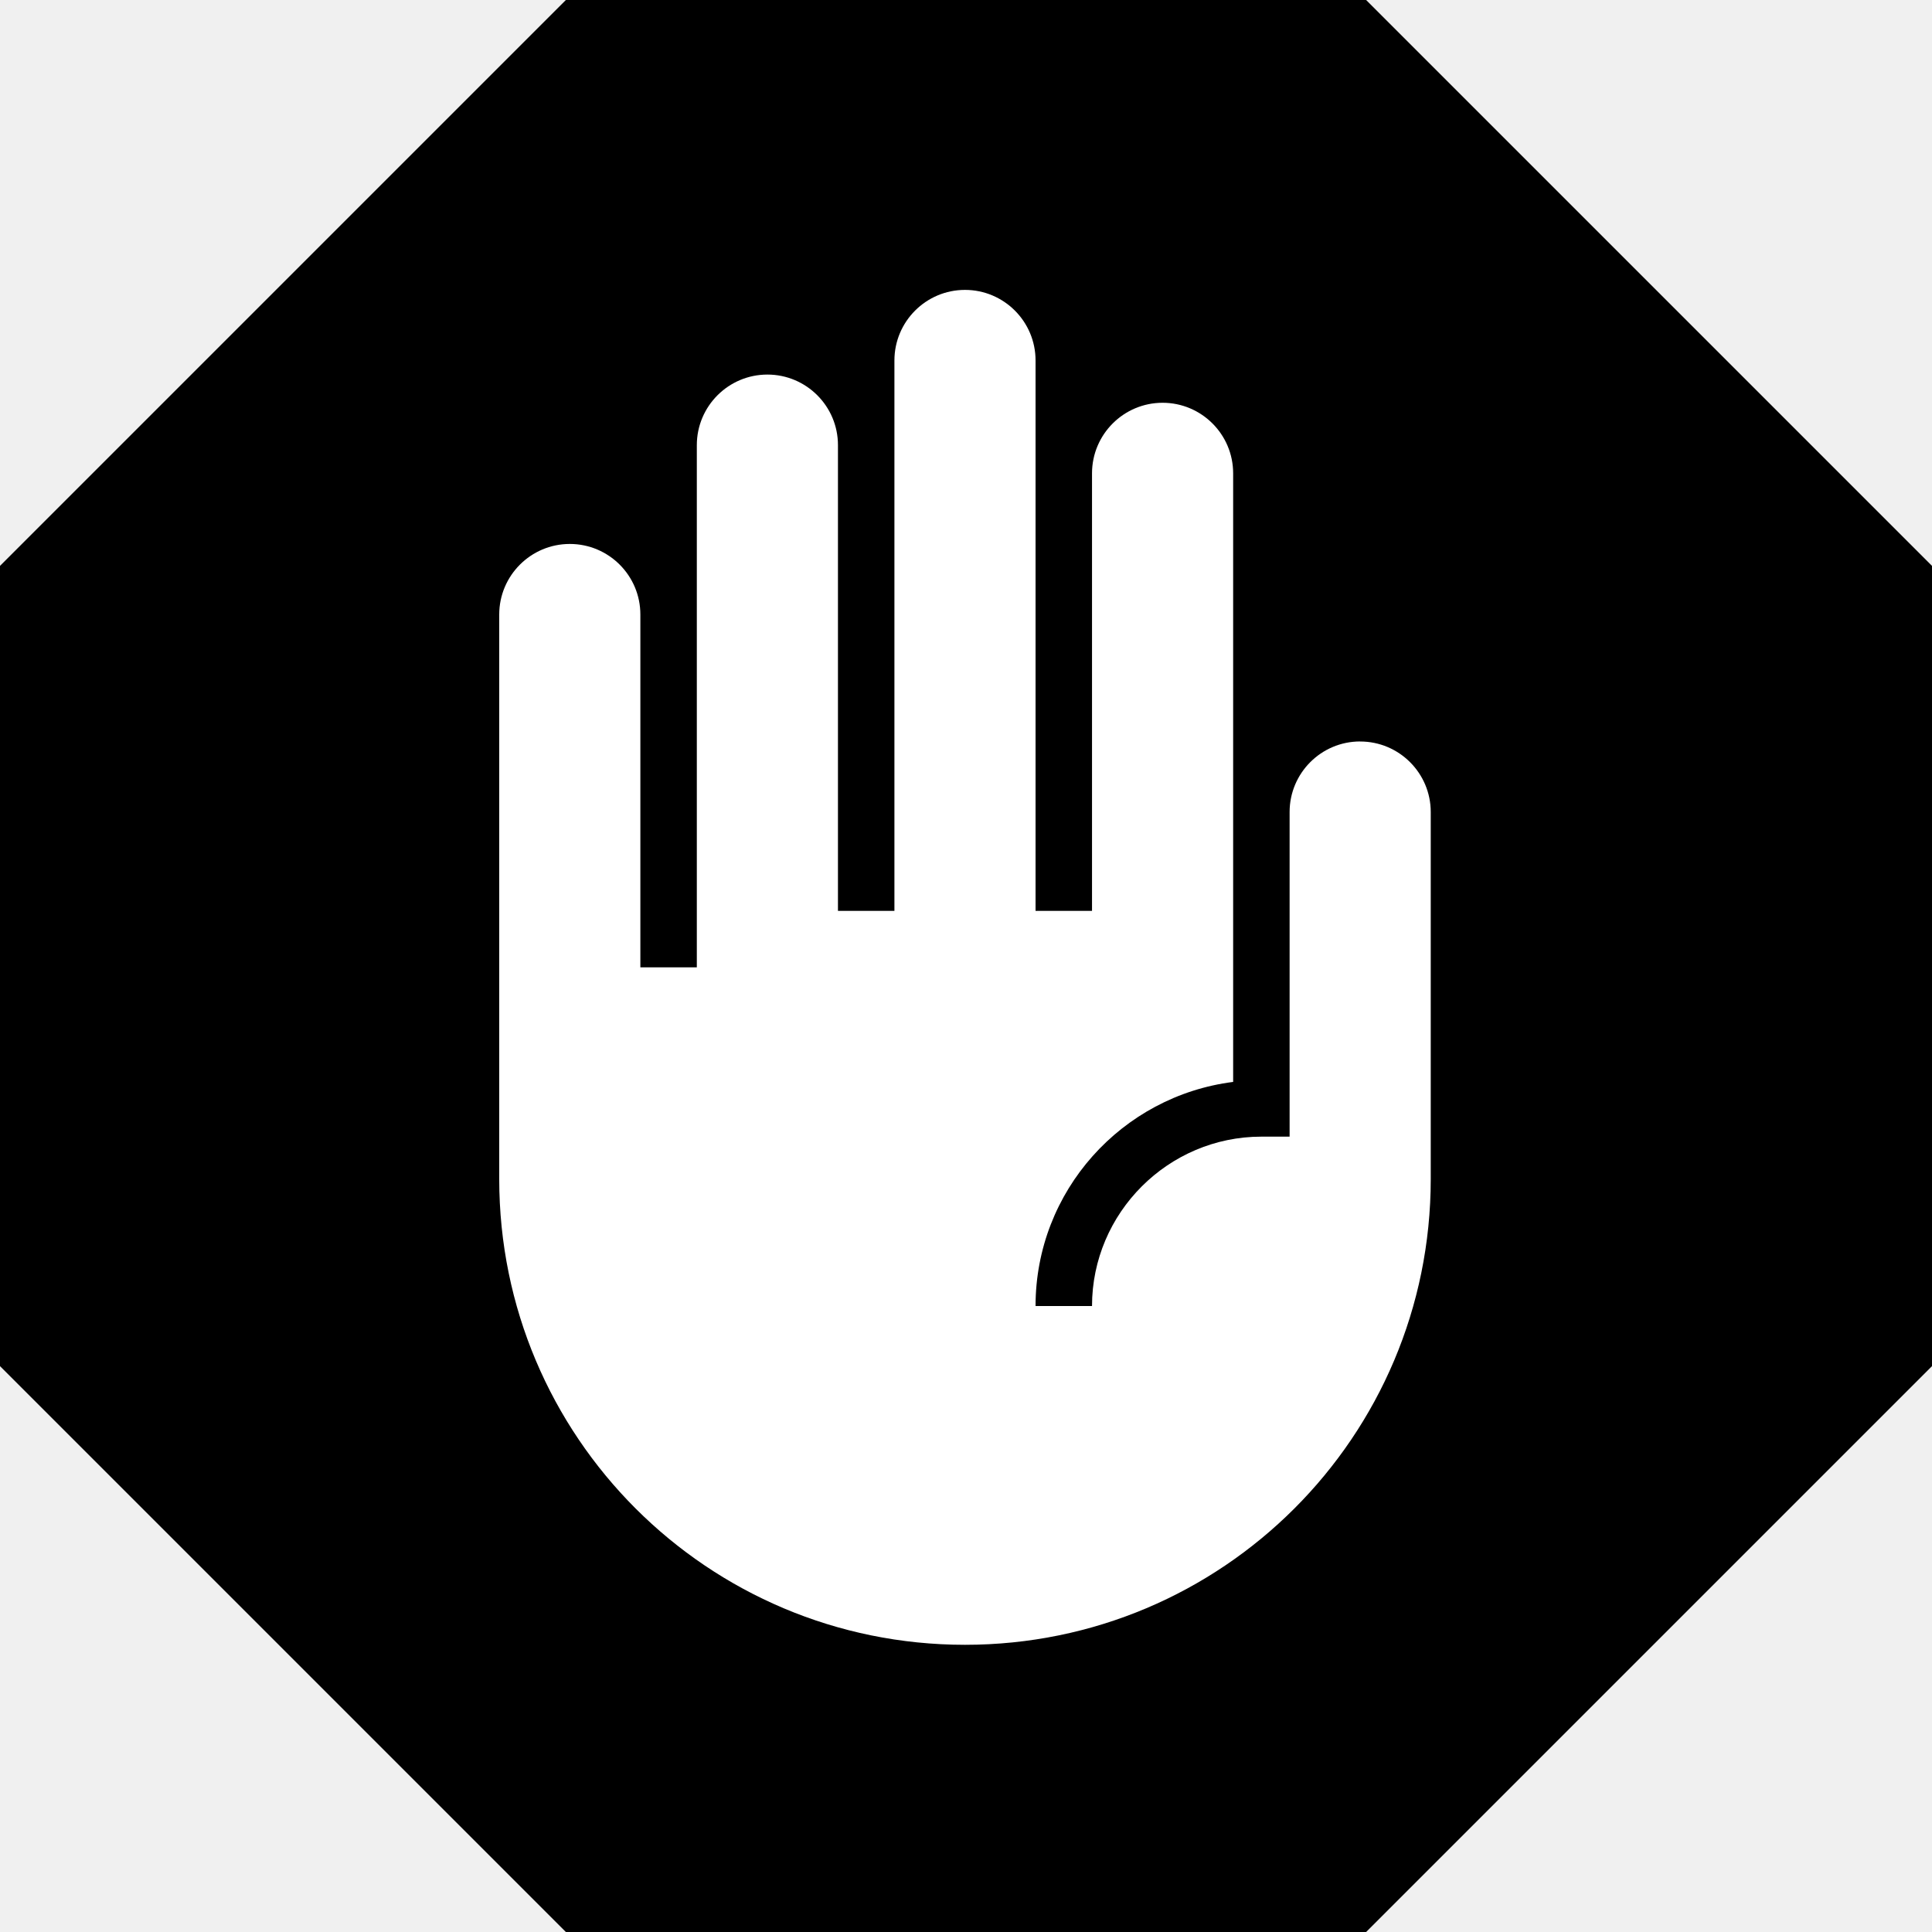
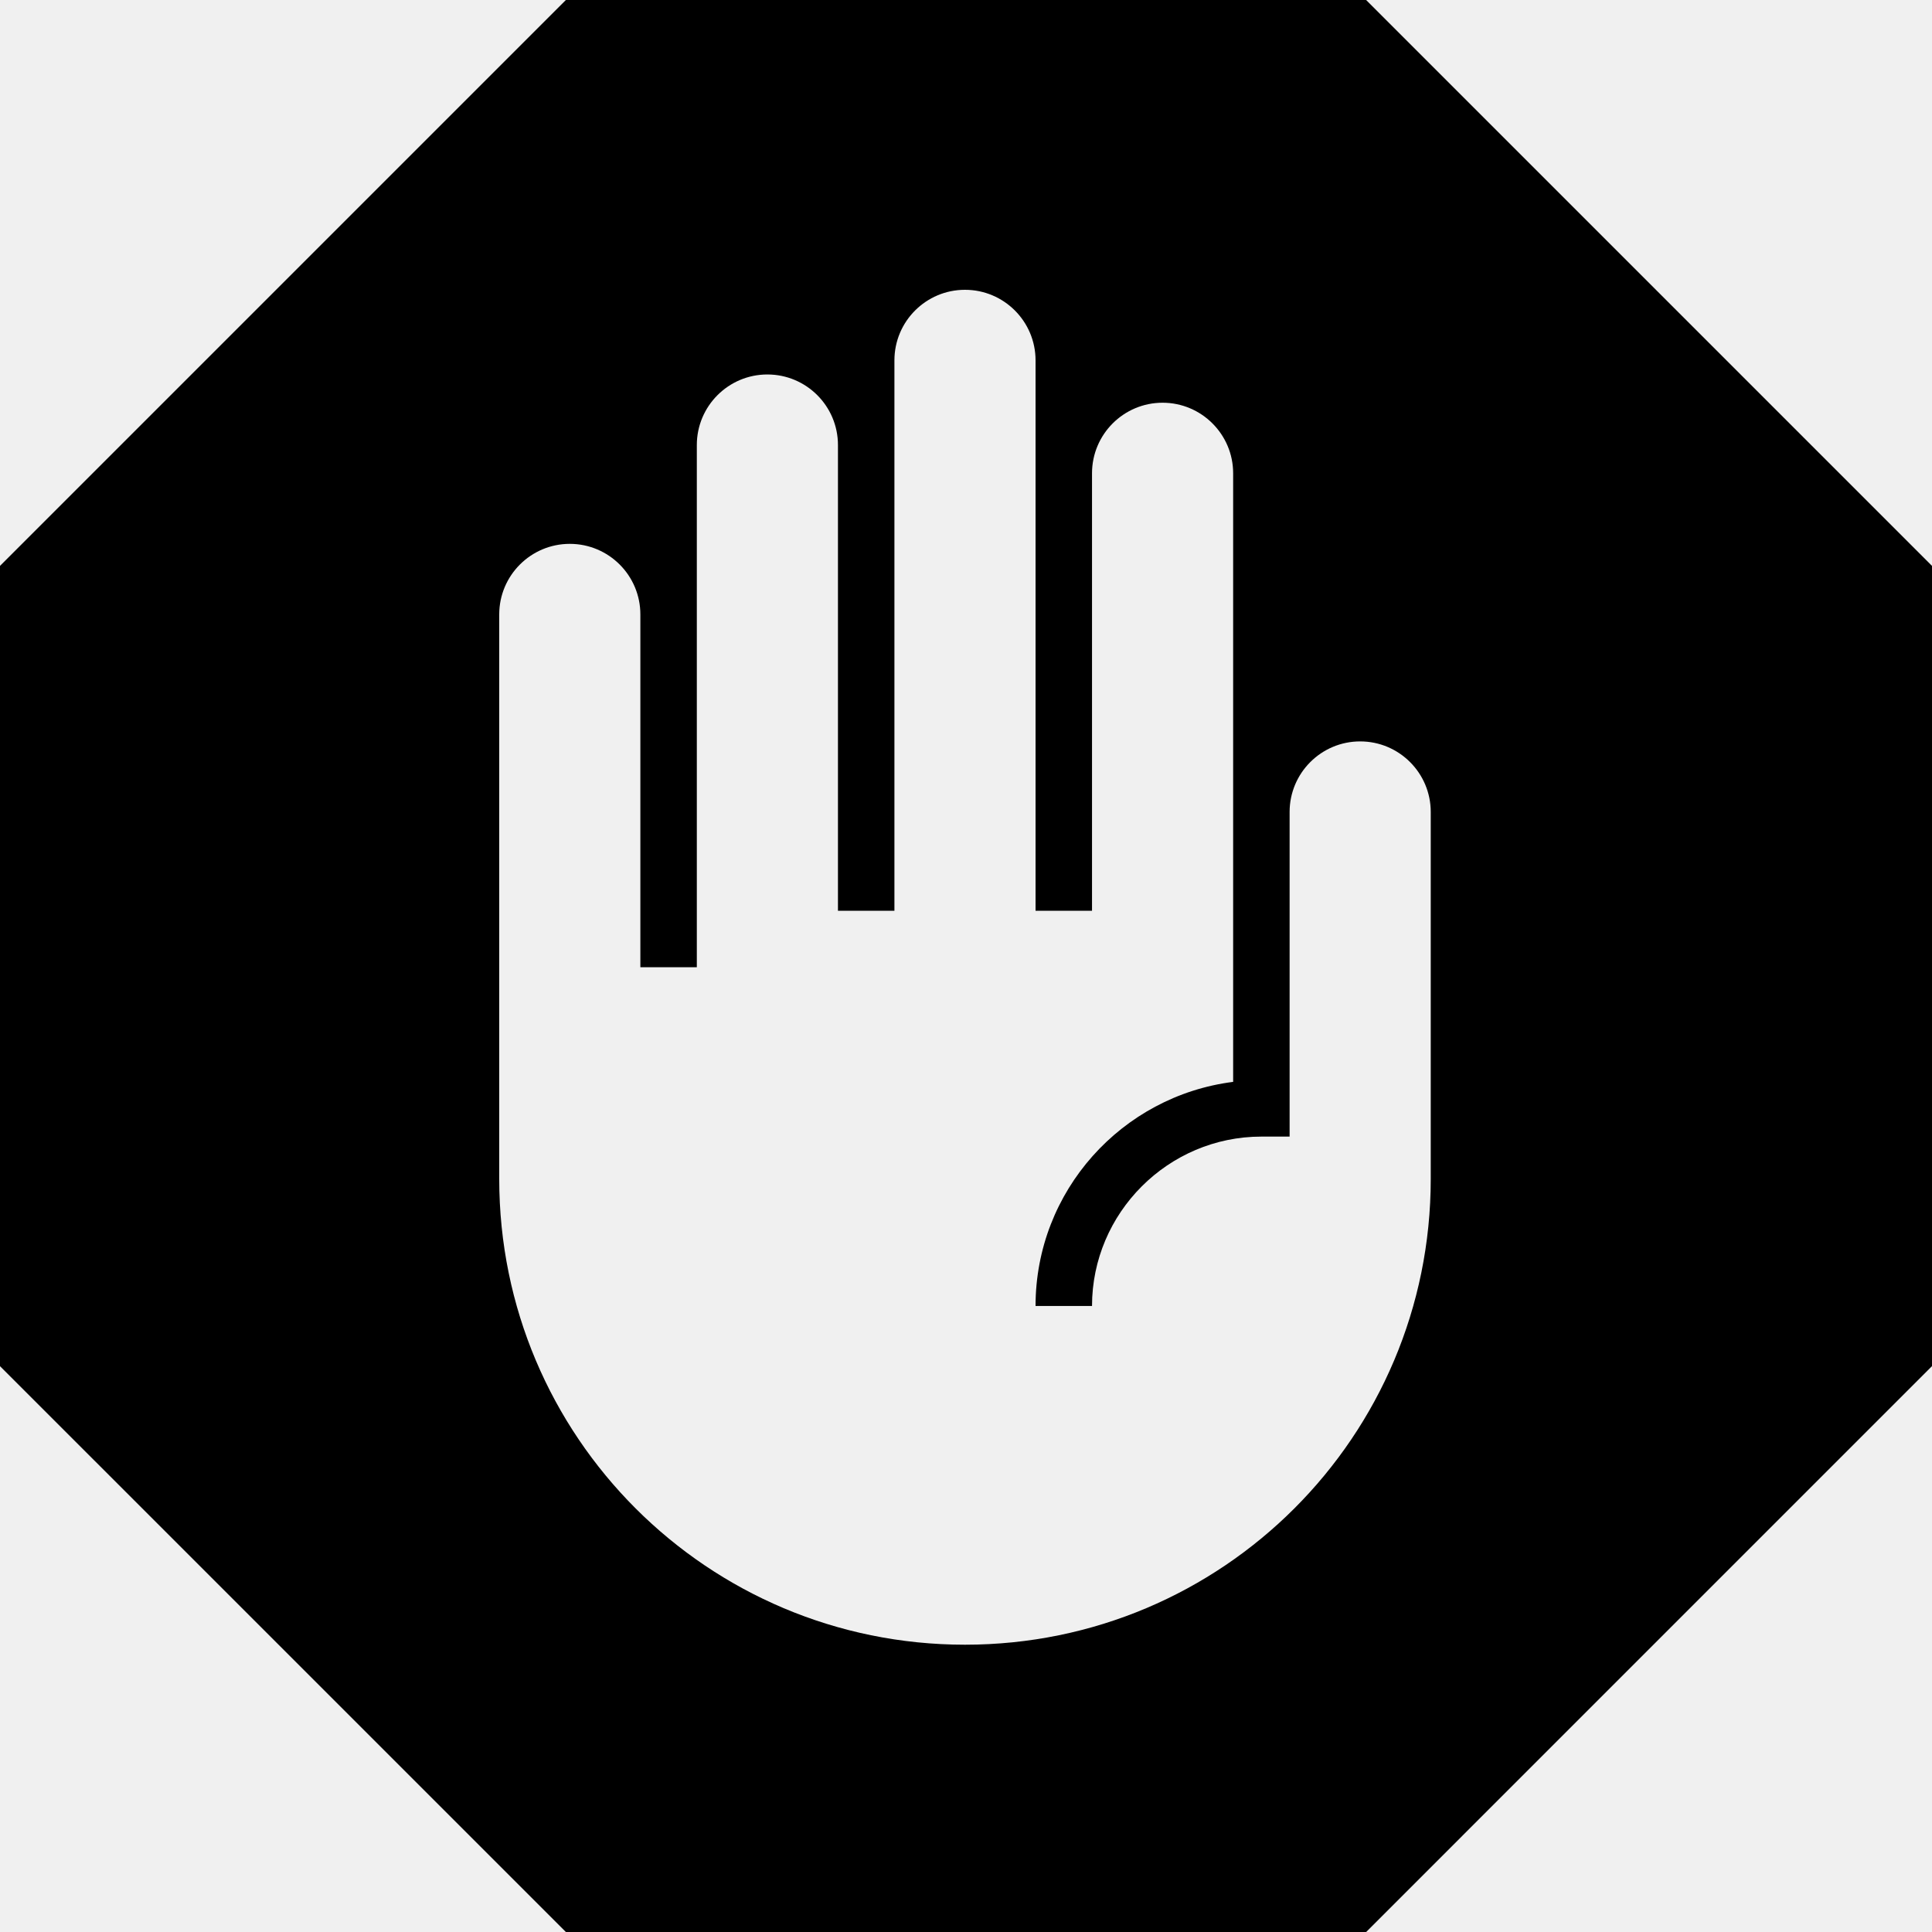
- <svg xmlns="http://www.w3.org/2000/svg" id="Layer_1" data-name="Layer 1" viewBox="0 0 400 400">
-   <defs>
-     <style>
-       .cls-1 {
-         fill: #fff;
-       }
-     </style>
-   </defs>
-   <polygon points="282.84 0 117.16 0 0 117.16 0 282.84 117.16 400 282.84 400 400 282.84 400 117.16 282.84 0" />
-   <path class="cls-1" d="m281.61,153.51c-8.07,0-14.61,6.55-14.61,14.61v67.21h-5.84c-19.29,0-35.07,15.78-35.07,35.07h-11.69c0-23.84,17.88-43.48,40.91-46.4v-126c0-8.07-6.55-14.61-14.61-14.61s-14.61,6.55-14.61,14.61v90.59h-11.69v-113.96c0-8.07-6.55-14.61-14.61-14.61s-14.61,6.55-14.61,14.61v113.96h-11.69v-96.43c0-8.07-6.55-14.61-14.61-14.61s-14.61,6.55-14.61,14.61v108.12h-11.69v-73.05c0-8.07-6.55-14.61-14.61-14.61s-14.61,6.55-14.61,14.61v116.88c0,53.3,43.13,96.43,96.43,96.43s96.43-43.13,96.43-96.43v-75.98c0-8.07-6.55-14.61-14.61-14.61Z" />
+ <svg xmlns="http://www.w3.org/2000/svg" version="1.1" id="Layer_1" x="0px" y="0px" viewBox="0 0 400 400" style="enable-background:new 0 0 400 400;" xml:space="preserve">
+   <path d="M282.84,0H117.16L0,117.16v165.69L117.16,400h165.69L400,282.84V117.16L282.84,0z M296.22,244.09  c0,53.3-43.13,96.43-96.43,96.43c-53.3,0-96.43-43.13-96.43-96.43V127.21c0-8.07,6.55-14.61,14.61-14.61  c8.07,0,14.61,6.55,14.61,14.61v73.05h11.69V92.14c0-8.07,6.55-14.61,14.61-14.61c8.07,0,14.61,6.55,14.61,14.61v96.43h11.69V74.61  c0-8.07,6.55-14.61,14.61-14.61c8.07,0,14.61,6.55,14.61,14.61v113.96h11.69V97.99c0-8.07,6.55-14.61,14.61-14.61  s14.61,6.55,14.61,14.61v126c-23.03,2.92-40.91,22.56-40.91,46.4h11.69c0-19.29,15.78-35.07,35.07-35.07H267v-67.21  c0-8.07,6.55-14.61,14.61-14.61c8.07,0,14.61,6.55,14.61,14.61V244.09z" />
</svg>
